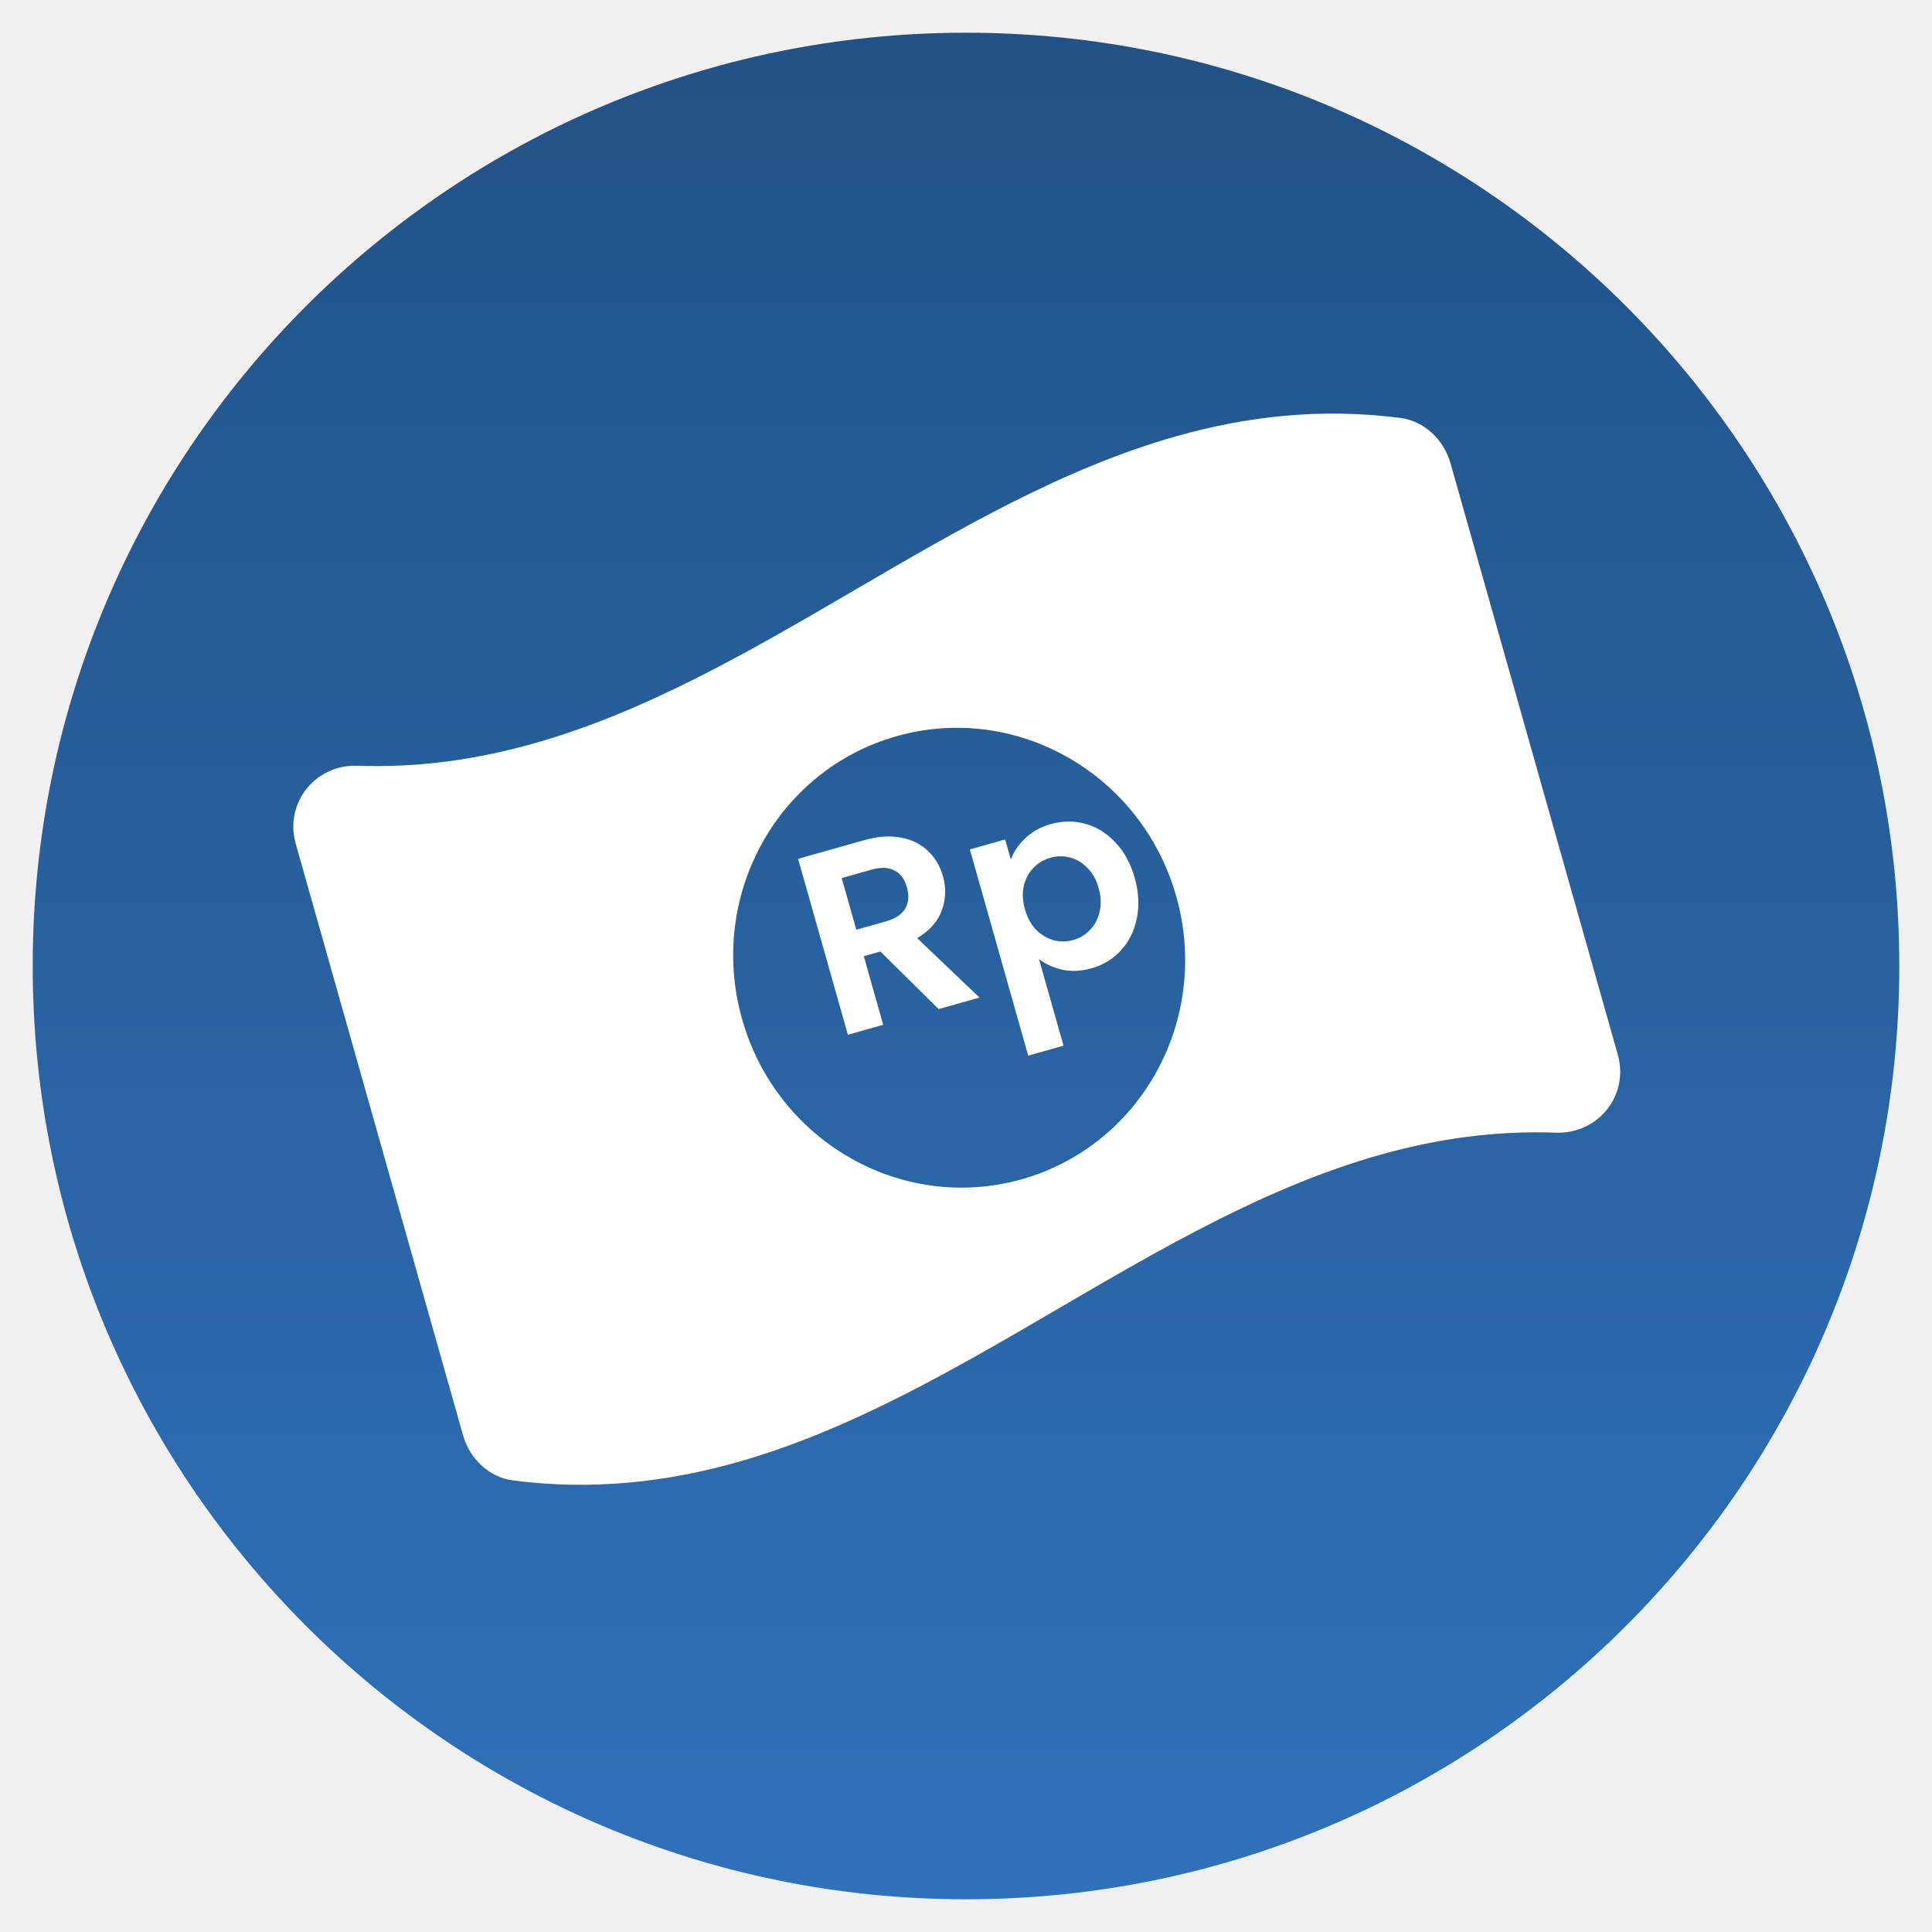
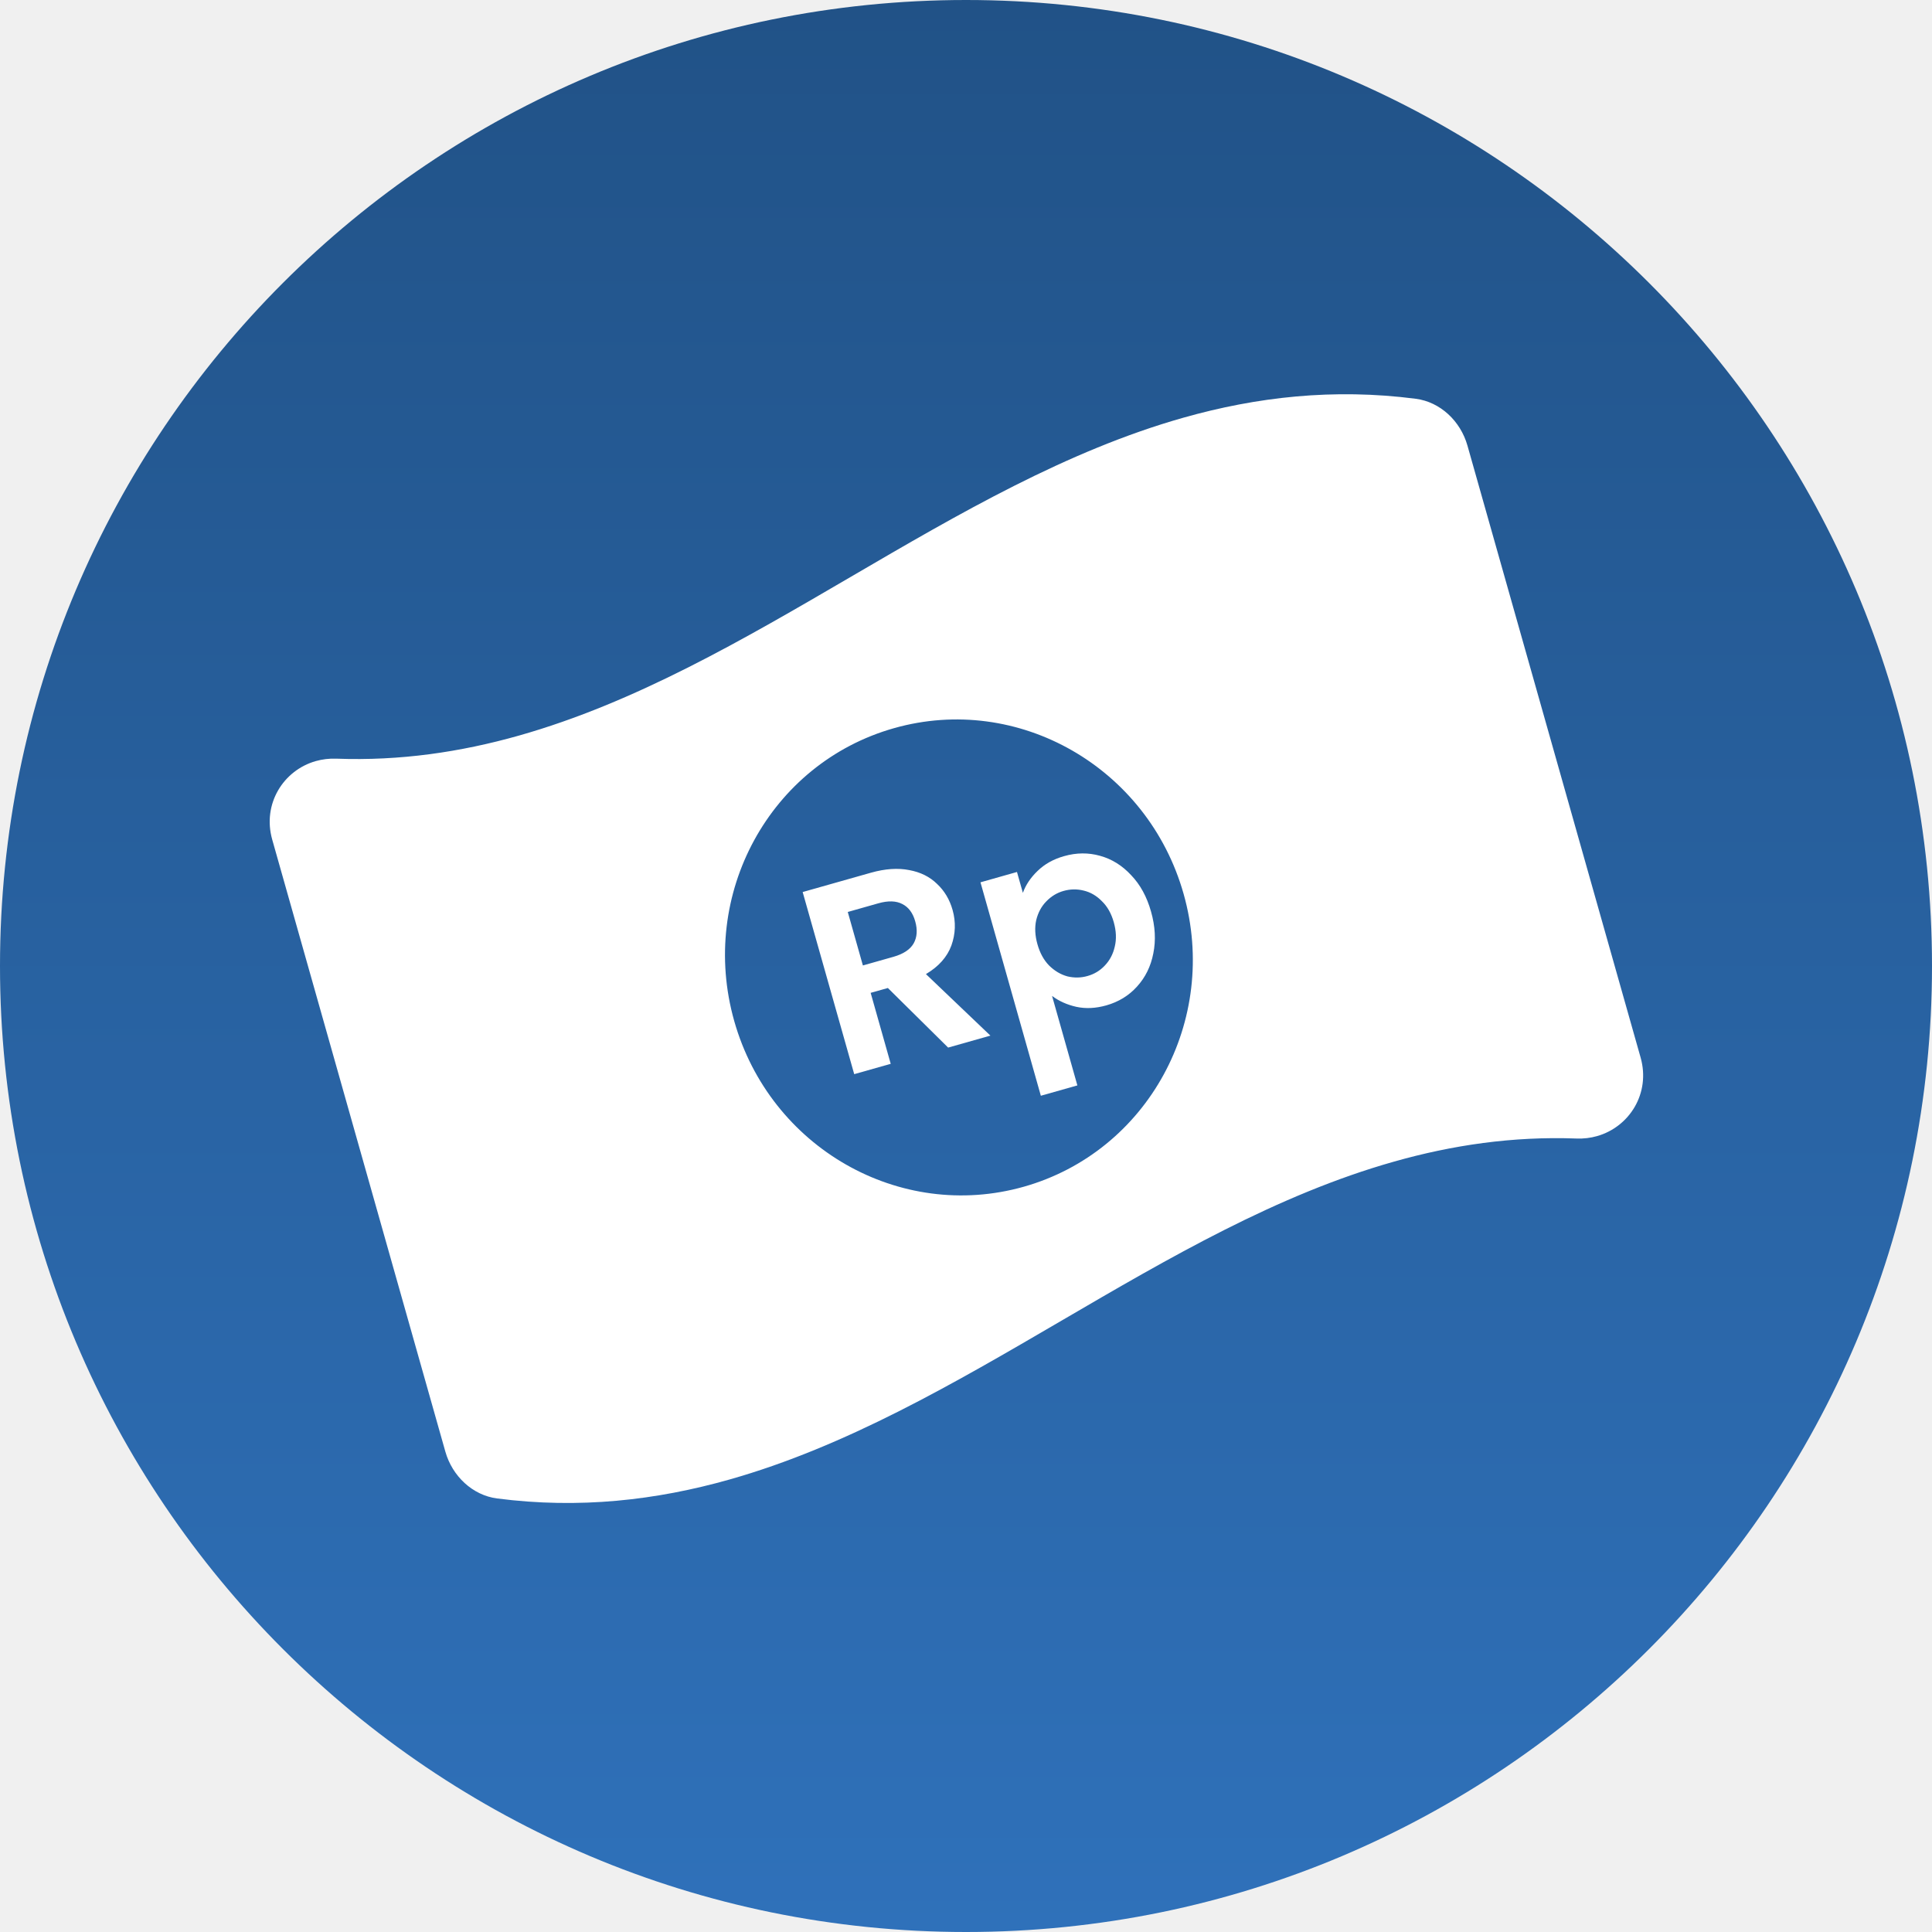
- <svg xmlns="http://www.w3.org/2000/svg" width="30" height="30" viewBox="0 0 30 30" fill="none">
-   <circle cx="15" cy="15" r="14.492" fill="url(#paint0_linear)" />
-   <path d="M14.575 15.669L13.671 14.775L13.413 14.848L13.714 15.913L13.166 16.068L12.393 13.336L13.419 13.046C13.63 12.986 13.821 12.973 13.991 13.007C14.16 13.037 14.3 13.107 14.409 13.214C14.52 13.318 14.598 13.448 14.642 13.604C14.693 13.784 14.687 13.962 14.624 14.138C14.56 14.311 14.433 14.454 14.242 14.567L15.209 15.49L14.575 15.669ZM13.297 14.437L13.755 14.308C13.903 14.266 14.004 14.199 14.057 14.108C14.11 14.014 14.118 13.903 14.082 13.776C14.046 13.65 13.982 13.564 13.89 13.517C13.797 13.467 13.676 13.463 13.528 13.505L13.07 13.635L13.297 14.437ZM15.697 13.348C15.739 13.229 15.812 13.12 15.917 13.02C16.023 12.916 16.155 12.842 16.314 12.797C16.5 12.745 16.68 12.743 16.854 12.793C17.031 12.841 17.187 12.938 17.321 13.083C17.457 13.225 17.556 13.407 17.619 13.629C17.682 13.851 17.693 14.06 17.653 14.257C17.615 14.451 17.534 14.617 17.409 14.754C17.287 14.889 17.133 14.984 16.948 15.036C16.789 15.081 16.639 15.088 16.497 15.058C16.359 15.027 16.238 14.972 16.134 14.894L16.514 16.237L15.966 16.392L15.06 13.19L15.608 13.035L15.697 13.348ZM17.059 13.787C17.023 13.657 16.963 13.552 16.882 13.474C16.803 13.392 16.712 13.339 16.609 13.314C16.509 13.289 16.408 13.291 16.306 13.32C16.207 13.348 16.12 13.4 16.046 13.478C15.974 13.552 15.924 13.645 15.897 13.757C15.872 13.868 15.878 13.989 15.915 14.119C15.952 14.25 16.01 14.356 16.09 14.438C16.172 14.519 16.263 14.573 16.364 14.601C16.467 14.626 16.568 14.624 16.667 14.596C16.769 14.567 16.855 14.514 16.927 14.438C17 14.36 17.05 14.266 17.075 14.155C17.102 14.043 17.097 13.92 17.059 13.787Z" fill="white" />
-   <path fill-rule="evenodd" clip-rule="evenodd" d="M18.262 6.775C19.362 6.463 20.514 6.331 21.747 6.49C22.116 6.538 22.419 6.826 22.523 7.192L25.12 16.373C25.272 16.908 24.954 17.414 24.466 17.552C24.37 17.579 24.267 17.592 24.159 17.588C23.203 17.553 22.296 17.687 21.419 17.935C19.673 18.429 18.054 19.374 16.435 20.319C14.816 21.264 13.197 22.21 11.451 22.704C10.351 23.015 9.199 23.147 7.966 22.988C7.596 22.94 7.293 22.652 7.19 22.286L4.593 13.105C4.441 12.57 4.759 12.064 5.247 11.926C5.343 11.899 5.446 11.886 5.553 11.89C6.51 11.925 7.417 11.791 8.293 11.543C10.04 11.049 11.658 10.104 13.277 9.159C14.896 8.214 16.515 7.269 18.262 6.775ZM15.867 18.311C17.729 17.784 18.802 15.817 18.265 13.918C17.727 12.018 15.783 10.905 13.921 11.432C12.059 11.959 10.986 13.925 11.523 15.825C12.061 17.725 14.005 18.838 15.867 18.311Z" fill="white" />
+ <svg xmlns="http://www.w3.org/2000/svg" width="57" height="57" viewBox="0 0 57 57" fill="none">
+   <circle cx="28.5" cy="28.5" r="28.5" fill="url(#paint0_linear)" />
+   <path d="M27.973 30.907L26.195 29.149L25.687 29.292L26.279 31.386L25.202 31.691L23.681 26.318L25.698 25.747C26.114 25.63 26.489 25.604 26.824 25.67C27.157 25.731 27.431 25.867 27.646 26.078C27.864 26.282 28.017 26.538 28.104 26.846C28.204 27.2 28.192 27.55 28.069 27.895C27.943 28.236 27.693 28.517 27.318 28.739L29.22 30.554L27.973 30.907ZM25.458 28.484L26.359 28.229C26.651 28.146 26.85 28.015 26.954 27.836C27.058 27.652 27.073 27.434 27.002 27.183C26.933 26.936 26.807 26.767 26.626 26.674C26.443 26.576 26.205 26.568 25.912 26.651L25.012 26.906L25.458 28.484ZM30.178 26.342C30.262 26.108 30.406 25.893 30.611 25.696C30.819 25.493 31.08 25.347 31.393 25.259C31.758 25.155 32.111 25.152 32.455 25.249C32.803 25.345 33.109 25.535 33.373 25.821C33.641 26.1 33.836 26.457 33.959 26.894C34.083 27.33 34.105 27.742 34.026 28.13C33.952 28.512 33.791 28.837 33.546 29.106C33.306 29.373 33.003 29.559 32.639 29.662C32.326 29.75 32.031 29.765 31.753 29.704C31.481 29.643 31.243 29.536 31.039 29.383L31.786 32.023L30.708 32.328L28.927 26.031L30.004 25.726L30.178 26.342ZM32.859 27.205C32.786 26.948 32.67 26.743 32.51 26.589C32.353 26.428 32.174 26.323 31.972 26.275C31.775 26.226 31.576 26.229 31.376 26.286C31.181 26.341 31.011 26.445 30.866 26.597C30.724 26.742 30.626 26.925 30.572 27.145C30.523 27.364 30.535 27.602 30.608 27.859C30.68 28.115 30.794 28.324 30.951 28.485C31.112 28.644 31.292 28.751 31.491 28.806C31.693 28.854 31.891 28.851 32.086 28.795C32.286 28.739 32.457 28.635 32.597 28.485C32.742 28.333 32.84 28.147 32.889 27.928C32.943 27.708 32.933 27.467 32.859 27.205Z" fill="white" />
+   <path fill-rule="evenodd" clip-rule="evenodd" d="M34.914 12.323C37.078 11.711 39.343 11.451 41.769 11.765C42.495 11.859 43.09 12.425 43.294 13.145L48.403 31.2C48.701 32.252 48.076 33.248 47.116 33.519C46.927 33.573 46.724 33.598 46.513 33.59C44.632 33.52 42.847 33.784 41.125 34.272C37.69 35.243 34.506 37.102 31.322 38.961C28.138 40.82 24.955 42.679 21.52 43.651C19.356 44.263 17.091 44.523 14.665 44.209C13.94 44.115 13.344 43.548 13.14 42.83L8.032 24.773C7.734 23.721 8.358 22.726 9.318 22.454C9.508 22.401 9.71 22.375 9.922 22.383C11.802 22.453 13.587 22.189 15.31 21.702C18.744 20.73 21.928 18.872 25.111 17.013C28.295 15.154 31.479 13.295 34.914 12.323ZM30.205 35.012C33.866 33.976 35.977 30.108 34.92 26.372C33.863 22.636 30.038 20.447 26.377 21.483C22.716 22.519 20.605 26.387 21.662 30.123C22.719 33.859 26.544 36.047 30.205 35.012Z" fill="white" />
  <defs>
-     <linearGradient id="paint0_linear" x1="15" y1="0.508" x2="15" y2="29.491" gradientUnits="userSpaceOnUse">
+     <linearGradient id="paint0_linear" x1="28.5" y1="0" x2="28.5" y2="57" gradientUnits="userSpaceOnUse">
      <stop stop-color="#215287" />
      <stop offset="1" stop-color="#2F71BA" />
    </linearGradient>
  </defs>
</svg>
